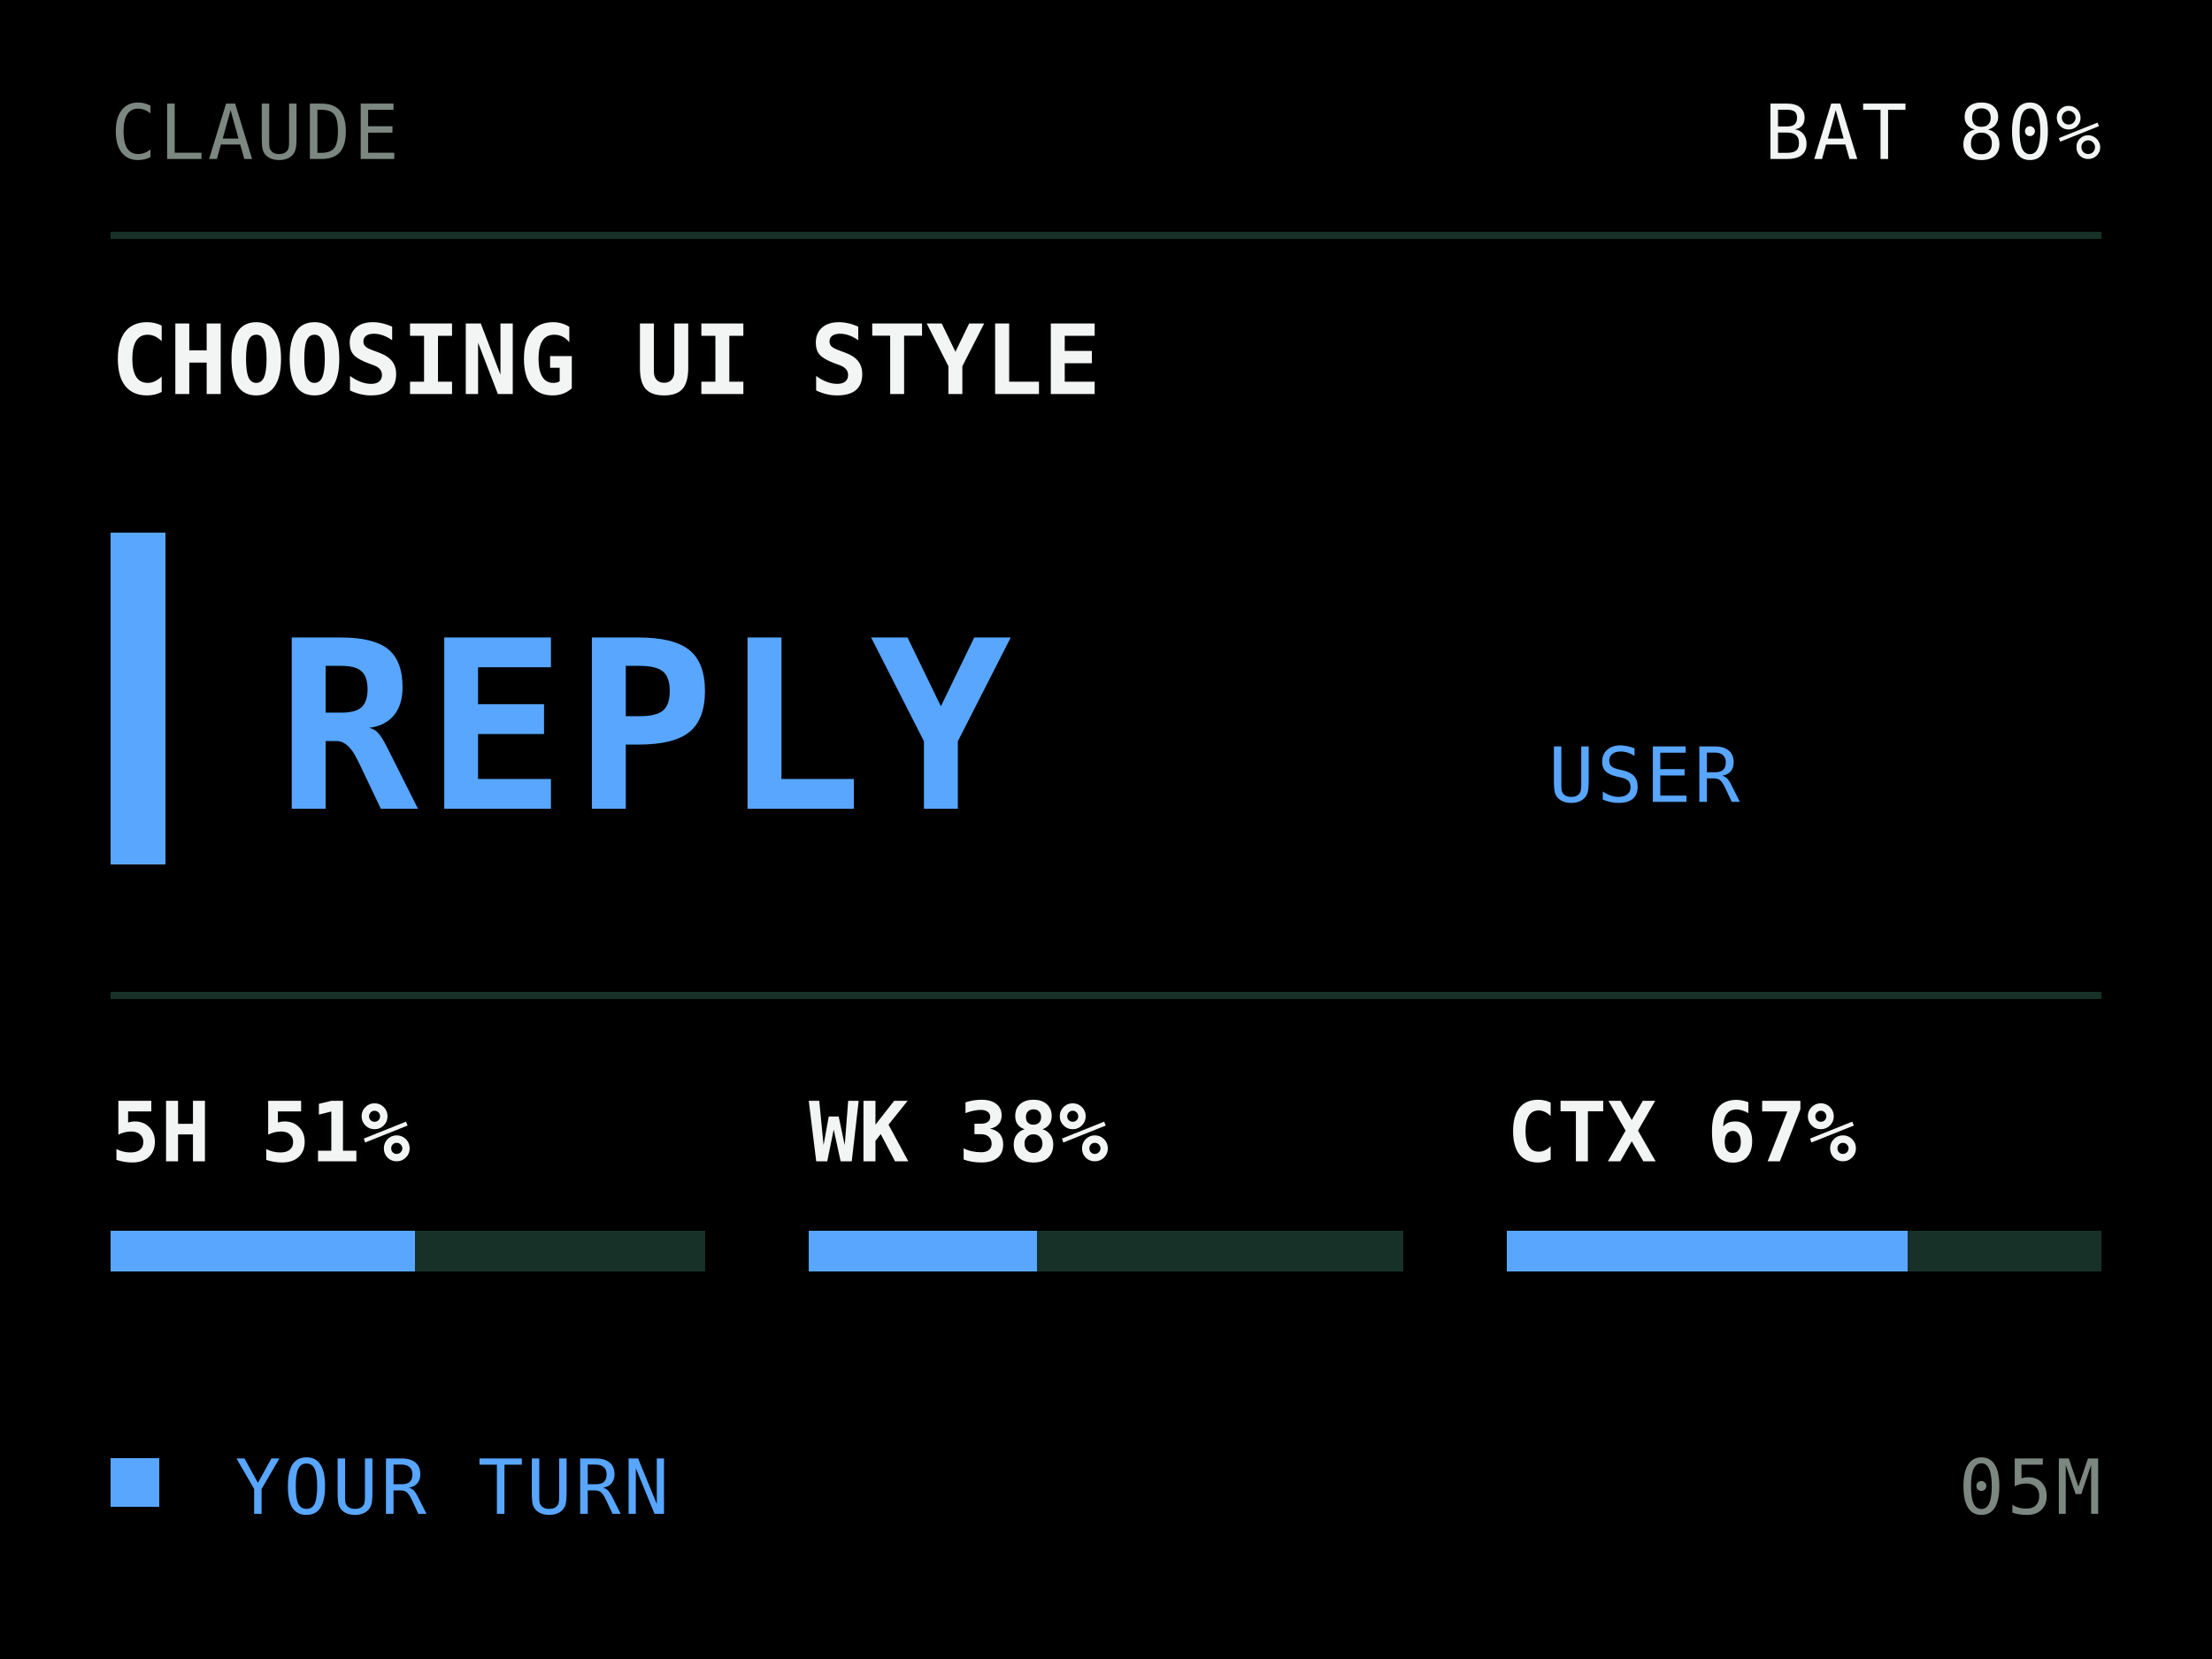
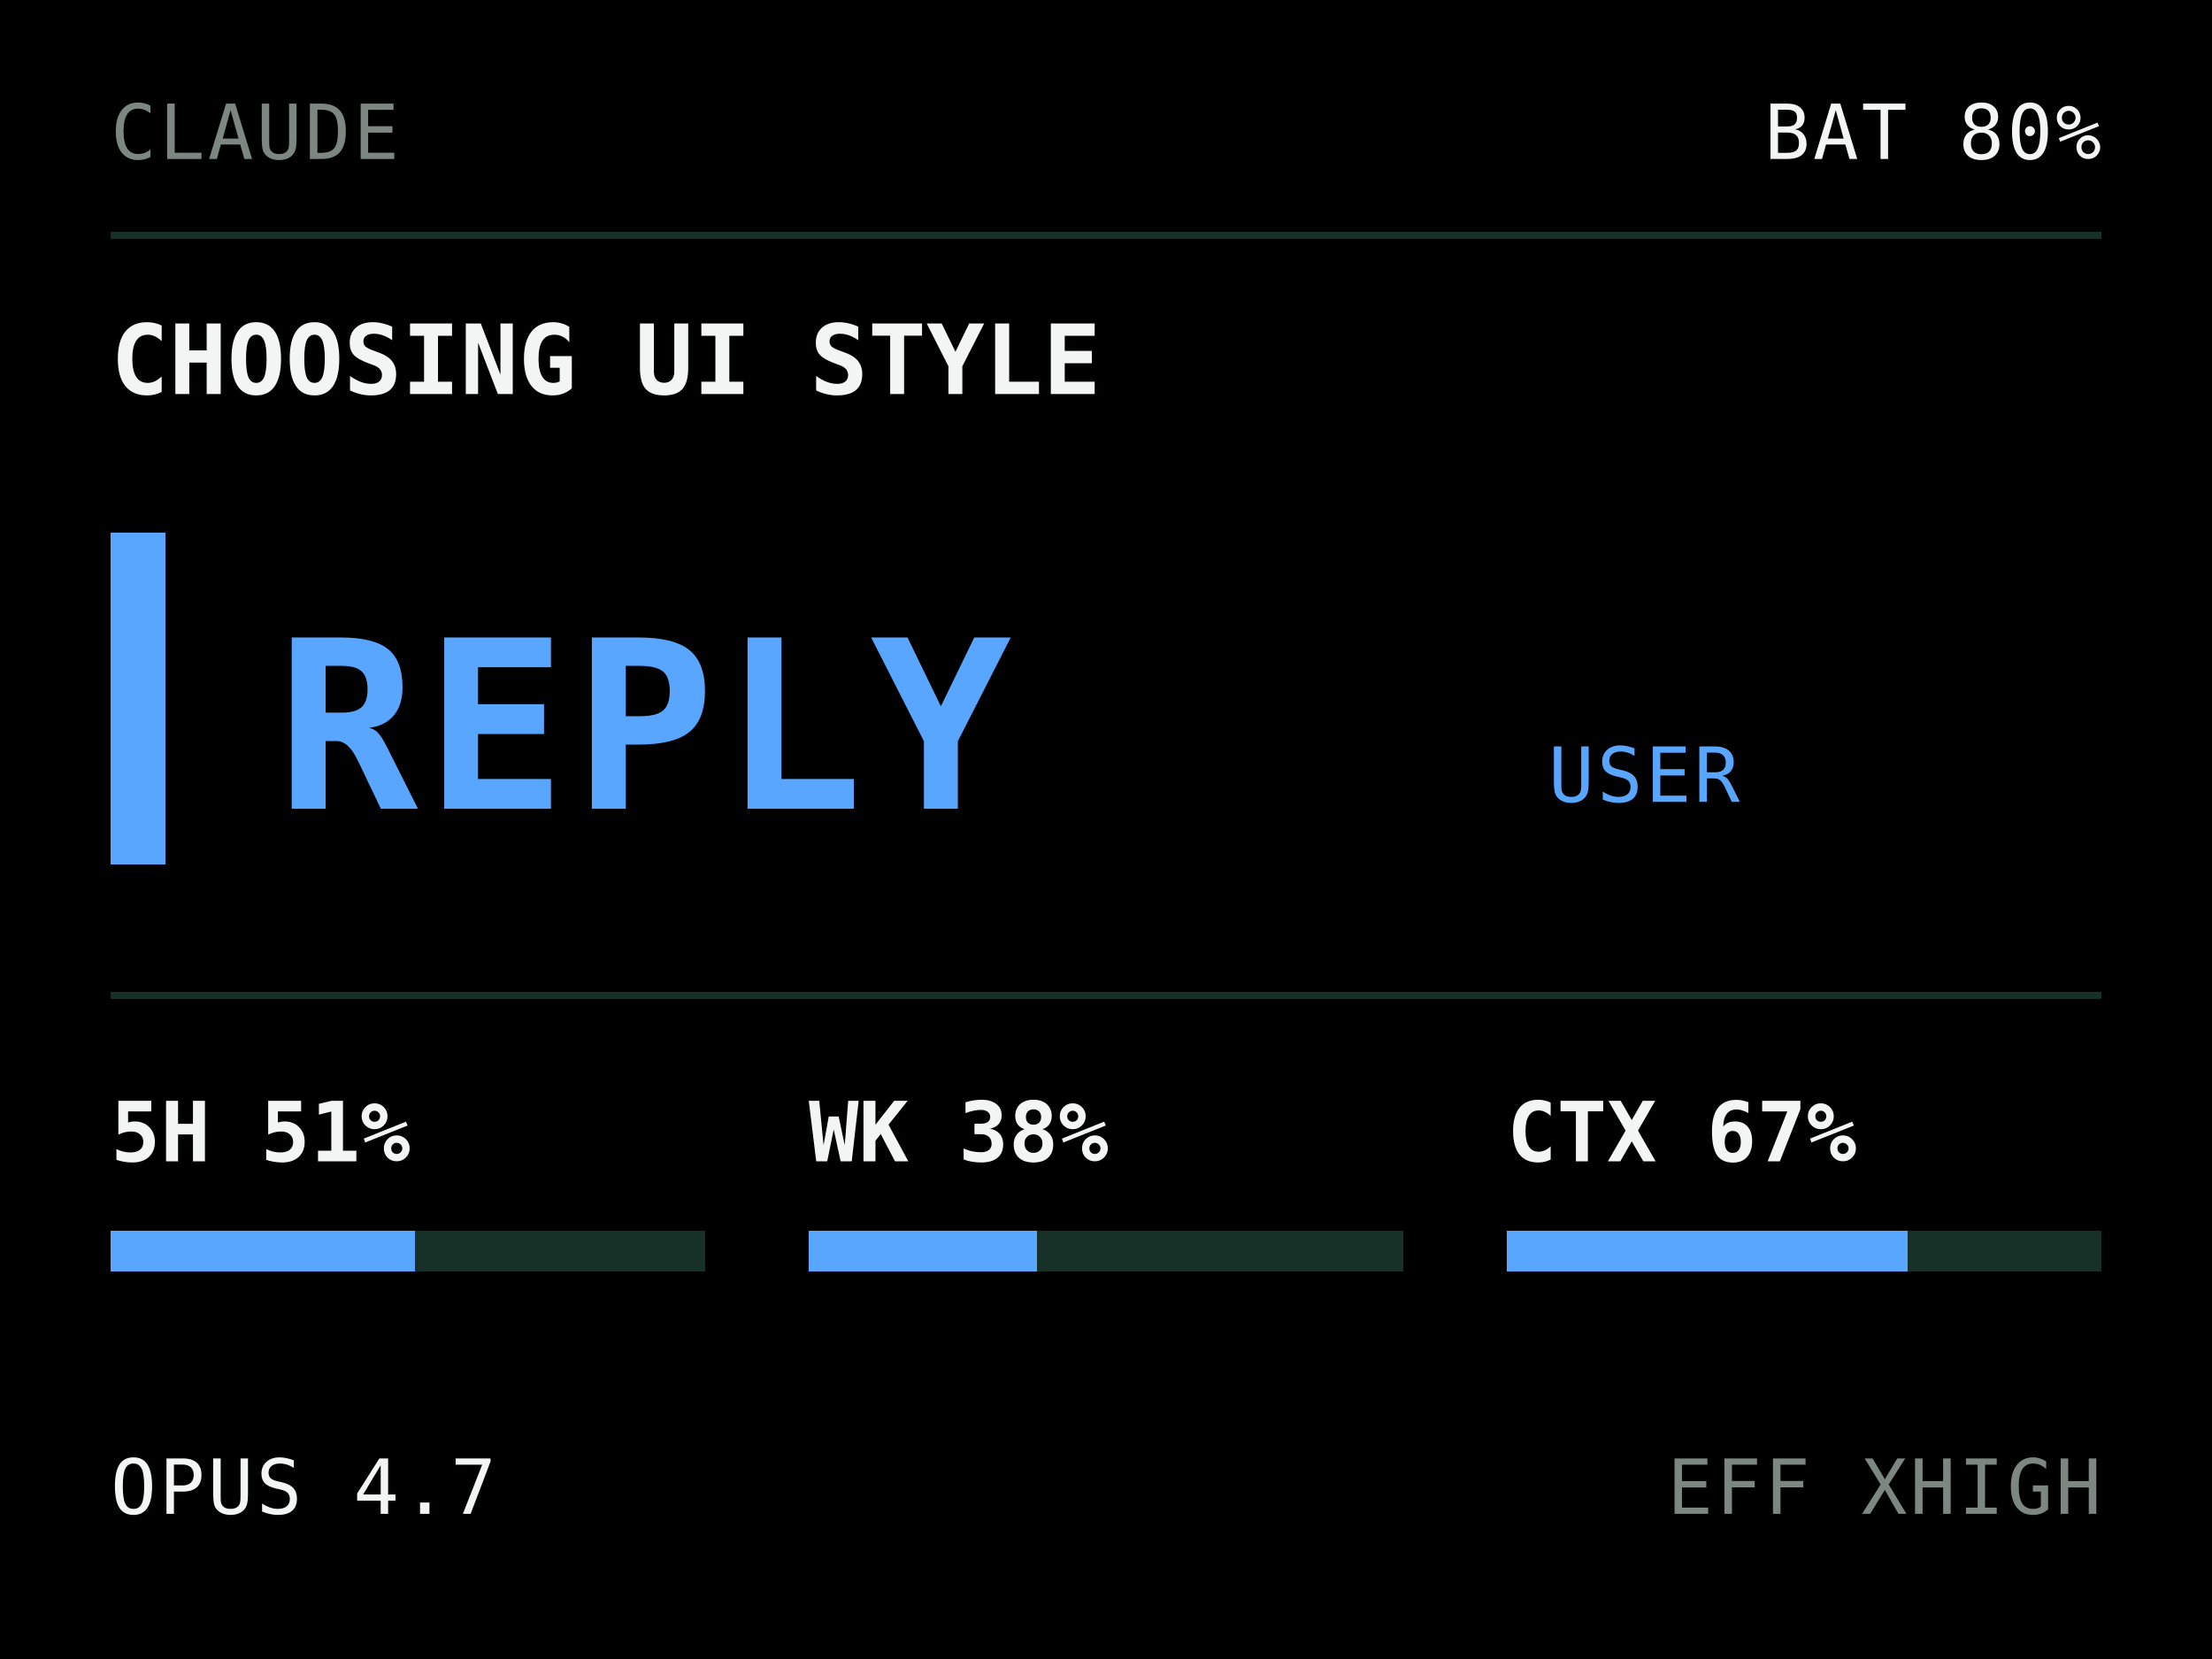
<svg xmlns="http://www.w3.org/2000/svg" width="320" height="240" viewBox="0 0 320 240" role="img" aria-labelledby="title desc" shape-rendering="crispEdges">
  <defs>
    <style>.ui{font-family:Silkscreen,Monaco,monospace}.meta{font-size:11px;letter-spacing:.4px}.title{font-size:14px;font-weight:700}.state{font-size:34px;font-weight:700;letter-spacing:1px}.value{font-size:12px;font-weight:700}</style>
  </defs>
  <rect width="320" height="240" fill="#000000" />
  <text x="16" y="23" class="ui meta" fill="#7C8782">CLAUDE</text>
  <text x="304" y="23" class="ui meta" text-anchor="end" fill="#F2F5F3">BAT 80%</text>
  <path d="M16 34h288" stroke="#173128" />
  <text x="16" y="57" class="ui title" fill="#F2F5F3">CHOOSING UI STYLE</text>
  <rect x="16" y="77" width="8" height="48" fill="#58A6FF" />
  <text x="40" y="117" class="ui state" fill="#58A6FF">REPLY</text>
  <text x="224" y="116" class="ui meta" fill="#58A6FF">USER</text>
  <path d="M16 144h288" stroke="#173128" />
  <g class="ui">
    <text x="16" y="168" class="value" fill="#F2F5F3">5H 51%</text>
    <rect x="16" y="178" width="86" height="6" fill="#173128" />
    <rect x="16" y="178" width="44" height="6" fill="#58A6FF" />
    <text x="117" y="168" class="value" fill="#F2F5F3">WK 38%</text>
    <rect x="117" y="178" width="86" height="6" fill="#173128" />
    <rect x="117" y="178" width="33" height="6" fill="#58A6FF" />
    <text x="218" y="168" class="value" fill="#F2F5F3">CTX 67%</text>
    <rect x="218" y="178" width="86" height="6" fill="#173128" />
    <rect x="218" y="178" width="58" height="6" fill="#58A6FF" />
  </g>
-   <rect x="16" y="211" width="7" height="7" fill="#58A6FF" />
-   <text x="34" y="219" class="ui meta" fill="#58A6FF">YOUR TURN</text>
-   <text x="304" y="219" class="ui meta" text-anchor="end" fill="#7C8782">05M</text>
+   <text x="16" y="219" class="ui meta" fill="#F2F5F3">OPUS 4.7</text>
+   <text x="304" y="219" class="ui meta" text-anchor="end" fill="#7C8782">EFF XHIGH</text>
</svg>
